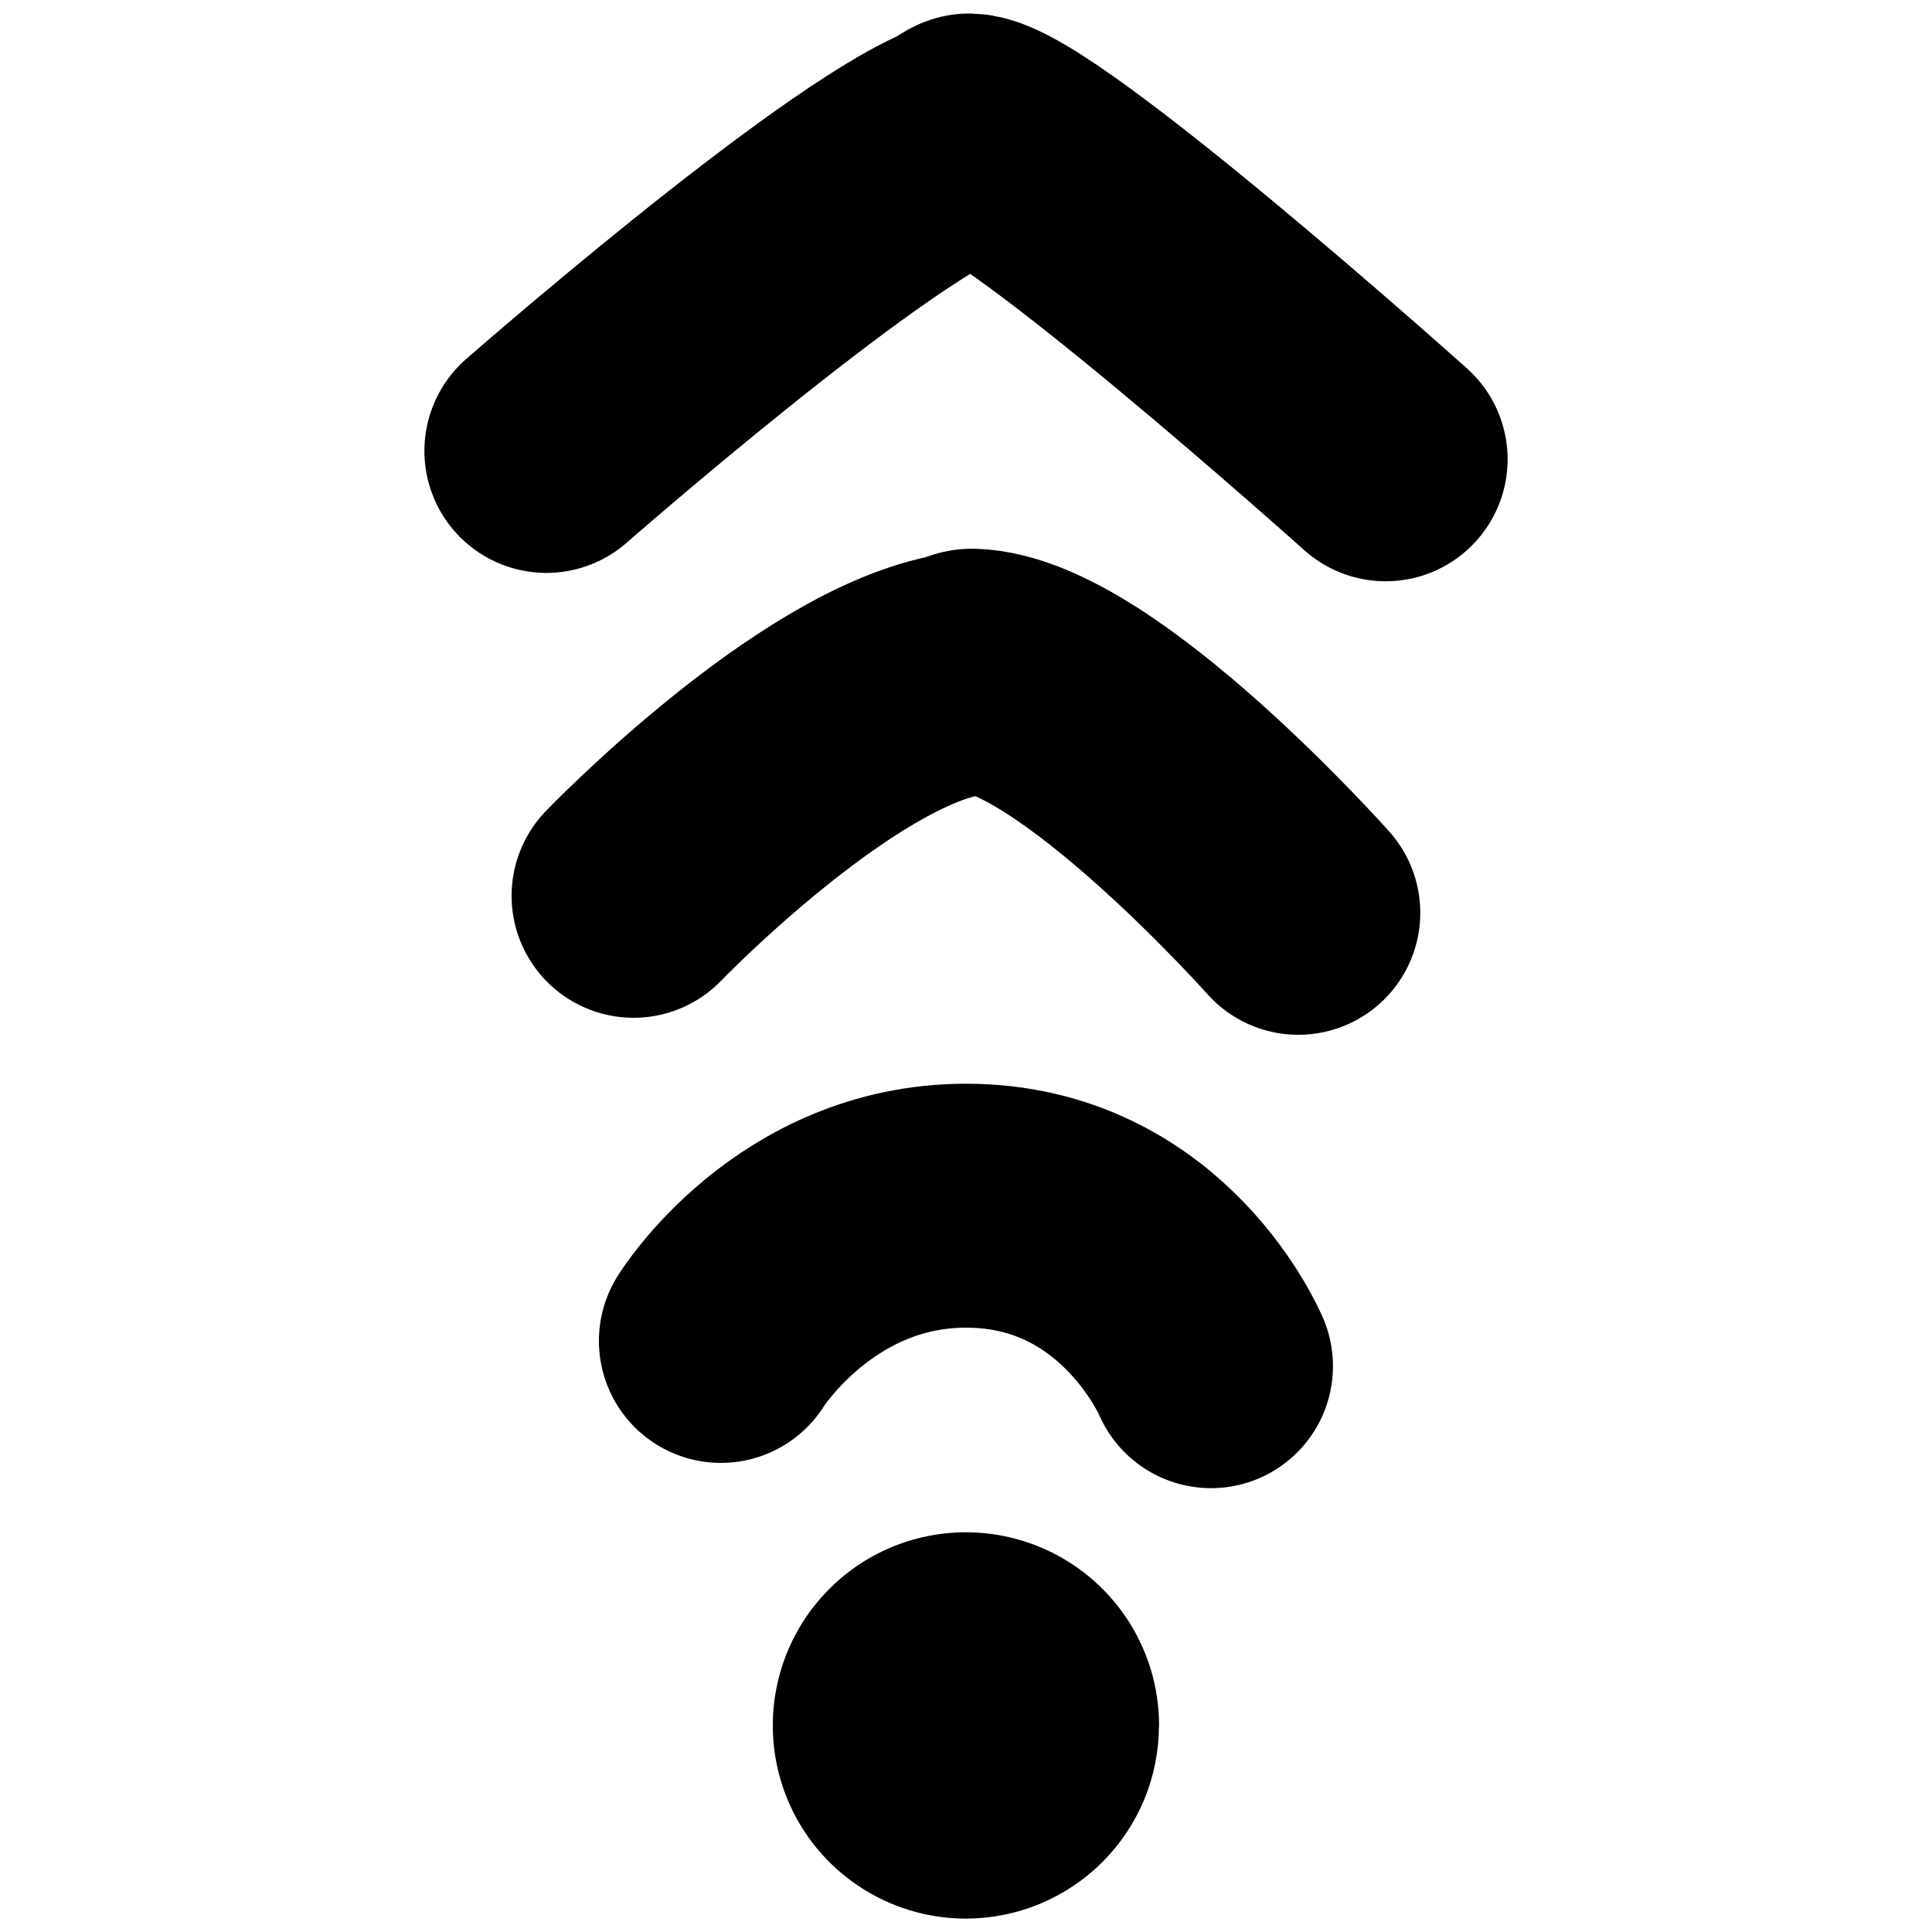
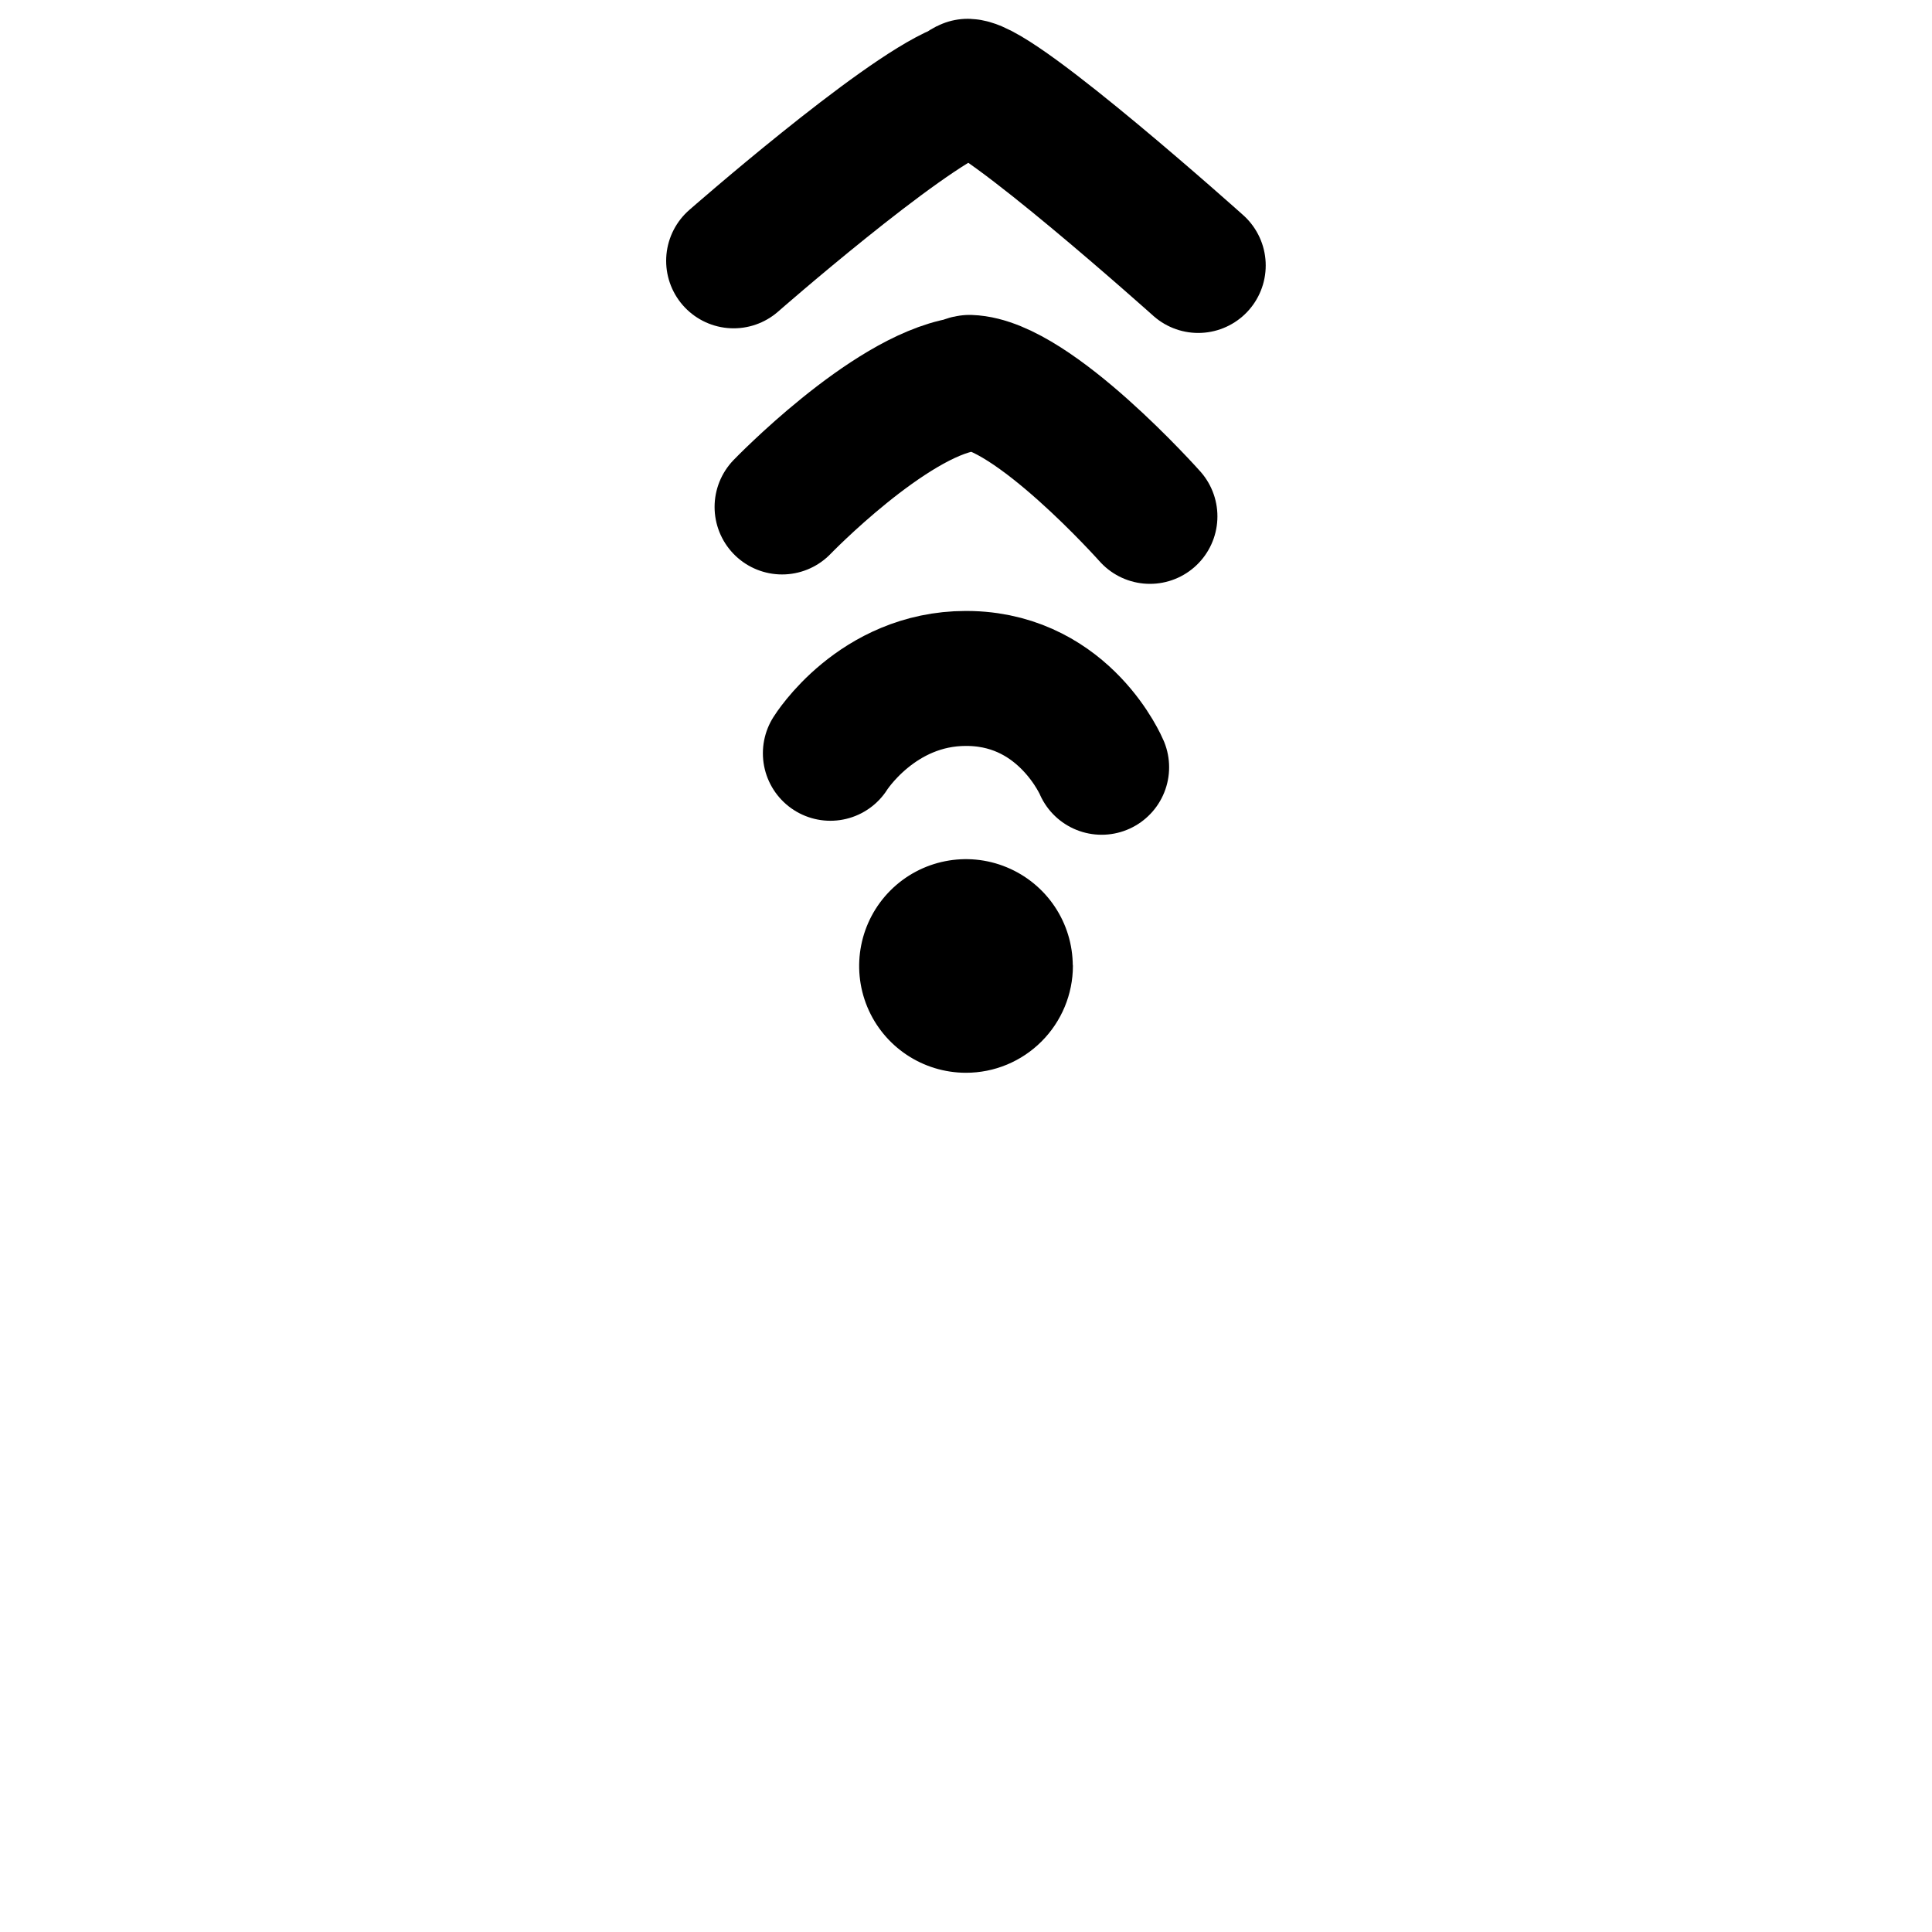
<svg xmlns="http://www.w3.org/2000/svg" version="1.1" viewBox="0 0 15 15" height="15" width="15" id="viewpoint">
  <defs id="defs828" />
-   <path style="fill:none;stroke:#000000;stroke-width:1.894px;stroke-linecap:round;stroke-linejoin:round;stroke-miterlimit:4;stroke-dasharray:none;stroke-opacity:1" d="m 10.758,3.566 c 0,0 -2.792,-2.5 -3.234,-2.514 -0.008,-2.5e-4 -0.045,0.023 -0.104,0.064 -0.858,0.352 -3.178,2.385 -3.178,2.385" id="path14808" />
-   <path style="fill:none;stroke:#000000;stroke-width:1.894px;stroke-linecap:round;stroke-linejoin:round;stroke-miterlimit:4;stroke-dasharray:none;stroke-opacity:1" d="m 10.08,7.087 c 0,0 -1.649,-1.852 -2.533,-1.88 -0.016,-5.2e-4 -0.046,0.011 -0.088,0.031 -1.056,0.176 -2.54,1.717 -2.54,1.717" id="path14810" />
-   <path style="fill:none;stroke:#000000;stroke-width:1.894px;stroke-linecap:round;stroke-linejoin:round;stroke-miterlimit:4;stroke-dasharray:none;stroke-opacity:1" d="m 9.402,10.607 c 0,0 -0.505,-1.203 -1.831,-1.245 -0.024,-7.5e-4 -0.047,-0.001 -0.071,-0.001 -1.253,0 -1.903,1.05 -1.903,1.05" id="path14812" />
-   <path d="m 8.91,13.396 c 0,-0.571 -0.344,-1.085 -0.871,-1.303 -0.527,-0.218 -1.134,-0.098 -1.537,0.306 -0.403,0.403 -0.524,1.01 -0.306,1.537 0.218,0.527 0.733,0.871 1.303,0.871 0.374,0 0.733,-0.149 0.997,-0.413 0.265,-0.265 0.413,-0.623 0.413,-0.997 z" style="fill:#000000;stroke:#000000;stroke-width:0.178;stroke-linecap:round;stroke-linejoin:round;stroke-miterlimit:4;stroke-dasharray:none;stroke-opacity:1" id="circle14816" />
+   <path style="fill:none;stroke:#000000;stroke-width:1.048px;stroke-linecap:round;stroke-linejoin:round;stroke-miterlimit:4;stroke-dasharray:none;stroke-opacity:1" d="m 9.303,2.061 c 0,0 -1.545,-1.384 -1.79,-1.391 -0.004,-1.383e-4 -0.025,0.013 -0.058,0.035 -0.475,0.195 -1.759,1.32 -1.759,1.32" id="path14808" />
+   <path style="fill:none;stroke:#000000;stroke-width:1.048px;stroke-linecap:round;stroke-linejoin:round;stroke-miterlimit:4;stroke-dasharray:none;stroke-opacity:1" d="m 8.928,4.009 c 0,0 -0.912,-1.025 -1.401,-1.04 -0.009,-2.878e-4 -0.025,0.006 -0.049,0.017 -0.584,0.098 -1.406,0.95 -1.406,0.95" id="path14810" />
+   <path style="fill:none;stroke:#000000;stroke-width:1.048px;stroke-linecap:round;stroke-linejoin:round;stroke-miterlimit:4;stroke-dasharray:none;stroke-opacity:1" d="m 8.553,5.957 c 0,0 -0.28,-0.666 -1.013,-0.689 -0.013,-4.15e-4 -0.026,-6.196e-4 -0.04,-6.196e-4 -0.693,0 -1.053,0.581 -1.053,0.581" id="path14812" />
+   <path d="m 8.28,7.5 c 0,-0.316 -0.19,-0.6 -0.482,-0.721 C 7.507,6.658 7.171,6.725 6.948,6.948 6.725,7.171 6.658,7.507 6.779,7.799 6.9,8.09 7.184,8.28 7.5,8.28 c 0.207,0 0.405,-0.082 0.552,-0.229 0.146,-0.146 0.229,-0.345 0.229,-0.552 z" style="fill:#000000;stroke:#000000;stroke-width:0.098;stroke-linecap:round;stroke-linejoin:round;stroke-miterlimit:4;stroke-dasharray:none;stroke-opacity:1" id="circle14816" />
</svg>
